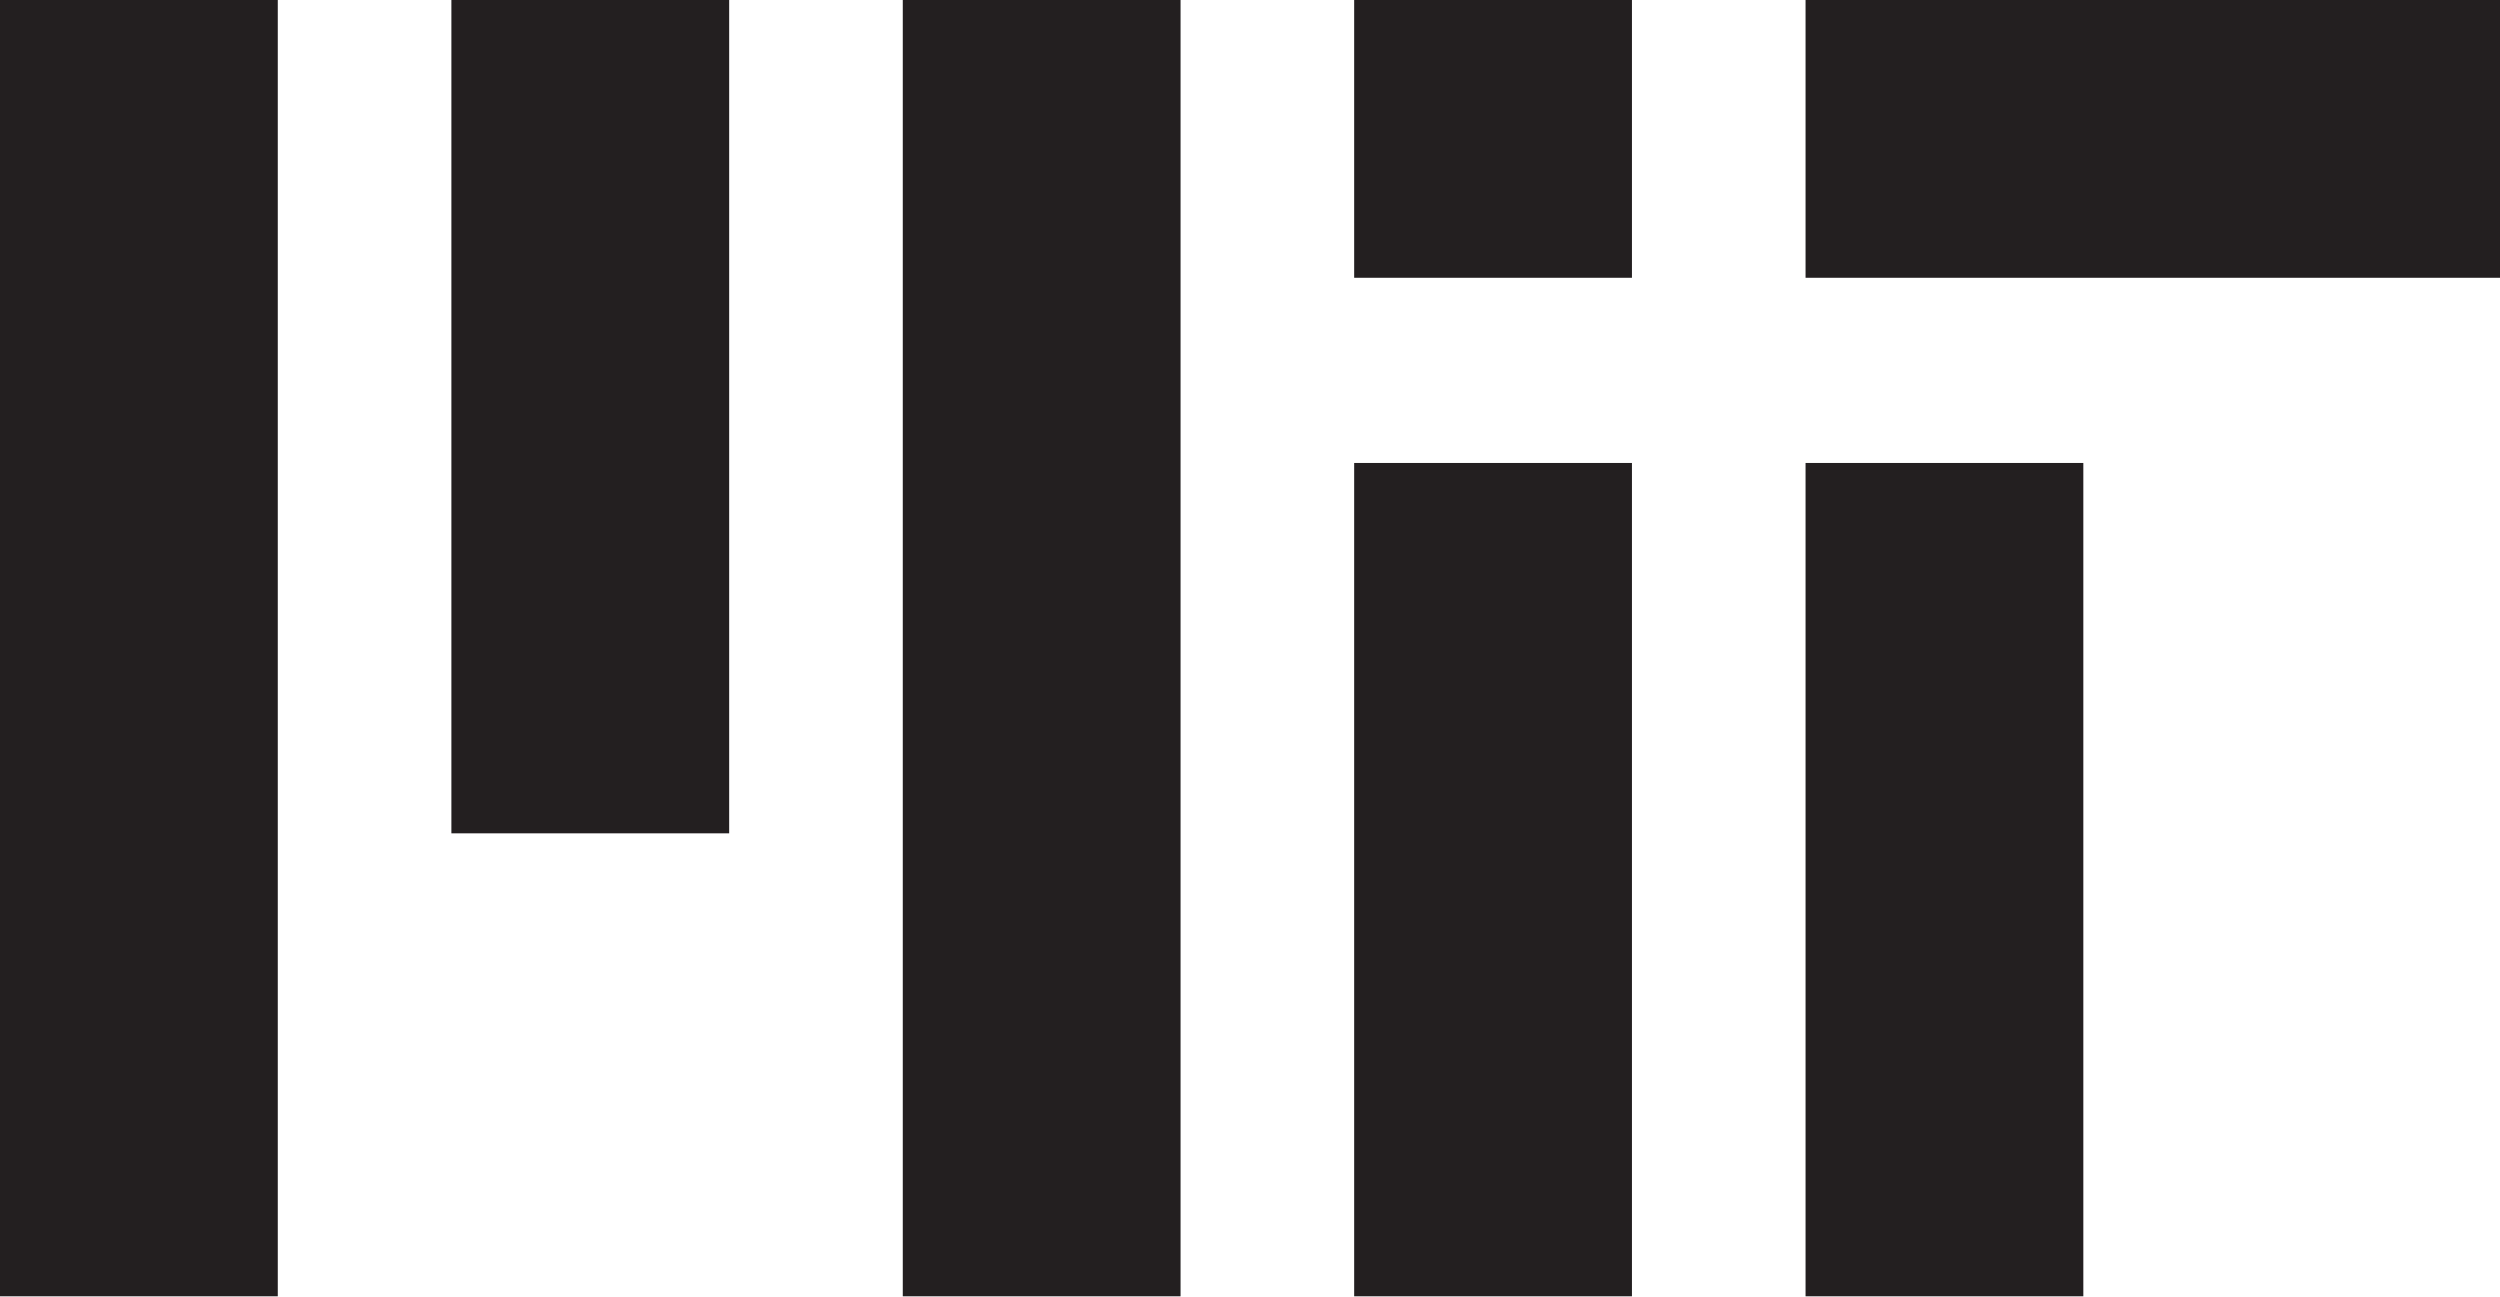
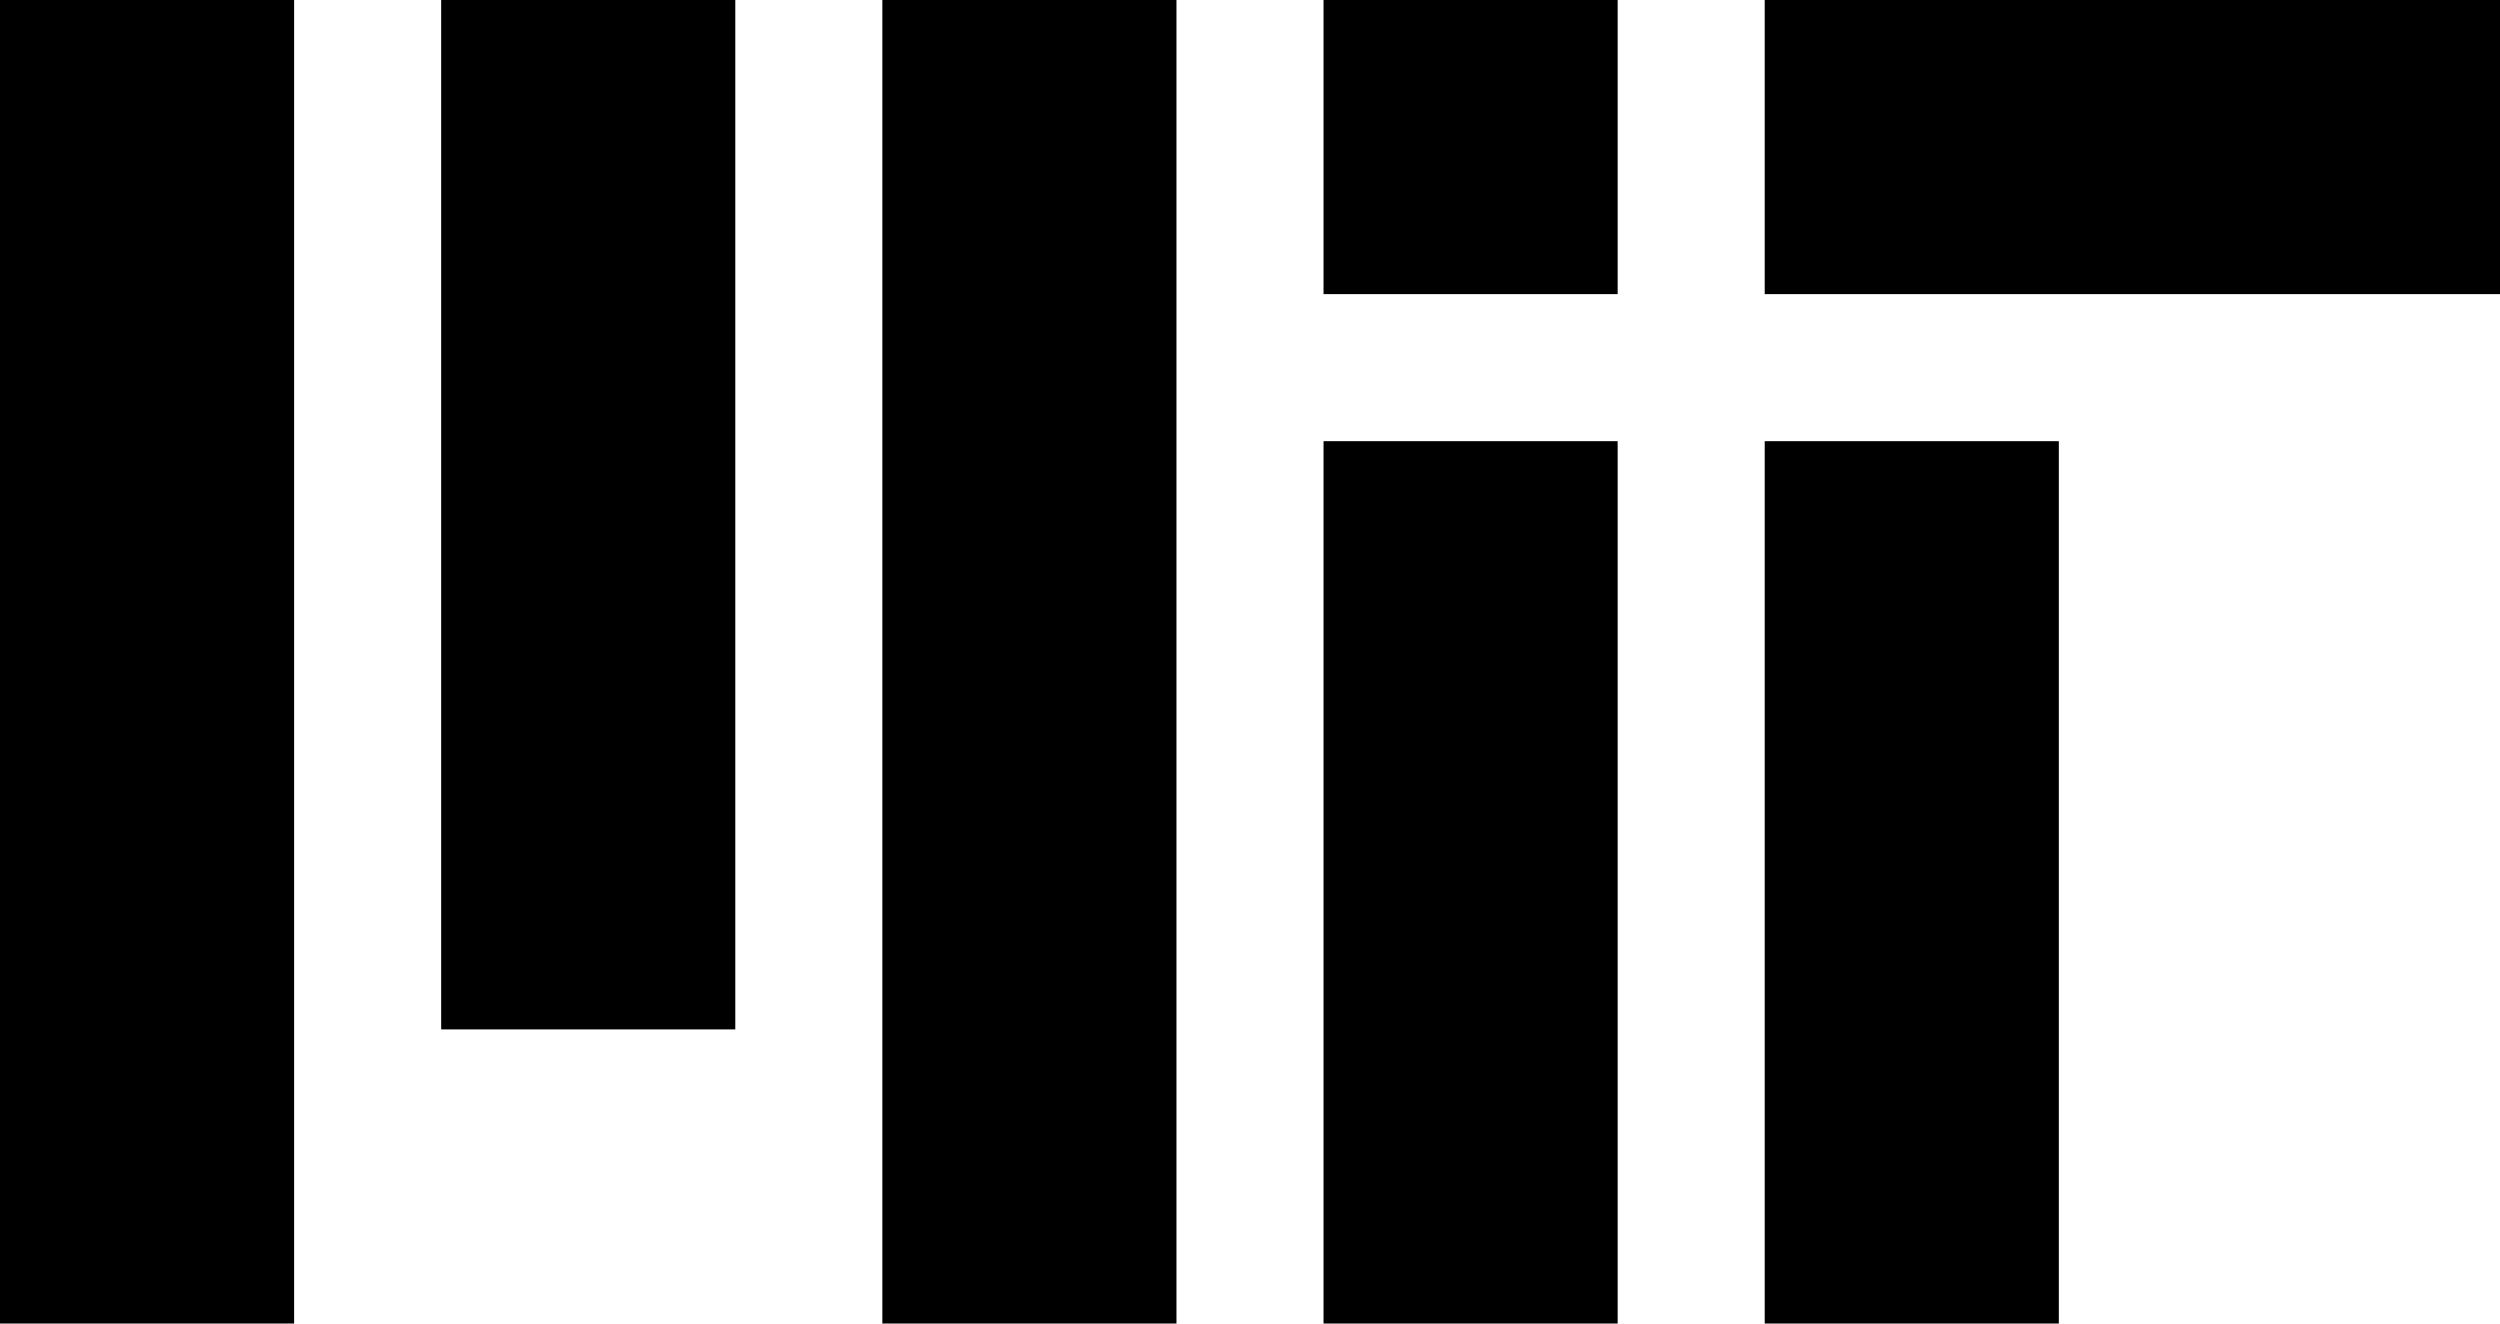
- <svg xmlns="http://www.w3.org/2000/svg" version="1.1" id="Layer_1" x="0px" y="0px" width="54px" height="28px" viewBox="0 0 54 28" enable-background="new 0 0 54 28" xml:space="preserve" role="img" aria-labelledby="title">
+ <svg xmlns="http://www.w3.org/2000/svg" version="1.1" viewBox="0 0 1360 720">
  <g>
-     <rect x="39" fill="#231F20" width="15" height="6" />
-     <rect x="9.75" fill="#231F20" width="6" height="18" />
-     <rect x="19.5" fill="#231F20" width="6" height="28" />
-     <rect fill="#231F20" width="6" height="28" />
-     <rect x="39" y="10" fill="#231F20" width="6" height="18" />
-     <rect x="29.25" fill="#231F20" width="6" height="6" />
-     <rect x="29.25" y="10" fill="#231F20" width="6" height="18" />
+     <g id="Layer_1">
+       <g id="Layer_1-2" data-name="Layer_1">
+         <path d="M720,720h160V240h-160v480ZM960,160h400V0h-400v160ZM720,0h160v160h-160V0ZM480,720h160V0h-160v720ZM240,560h160V0h-160v560ZM0,720h160V0H0v720ZM960,720h160V240h-160v480Z" />
+       </g>
+     </g>
  </g>
</svg>
